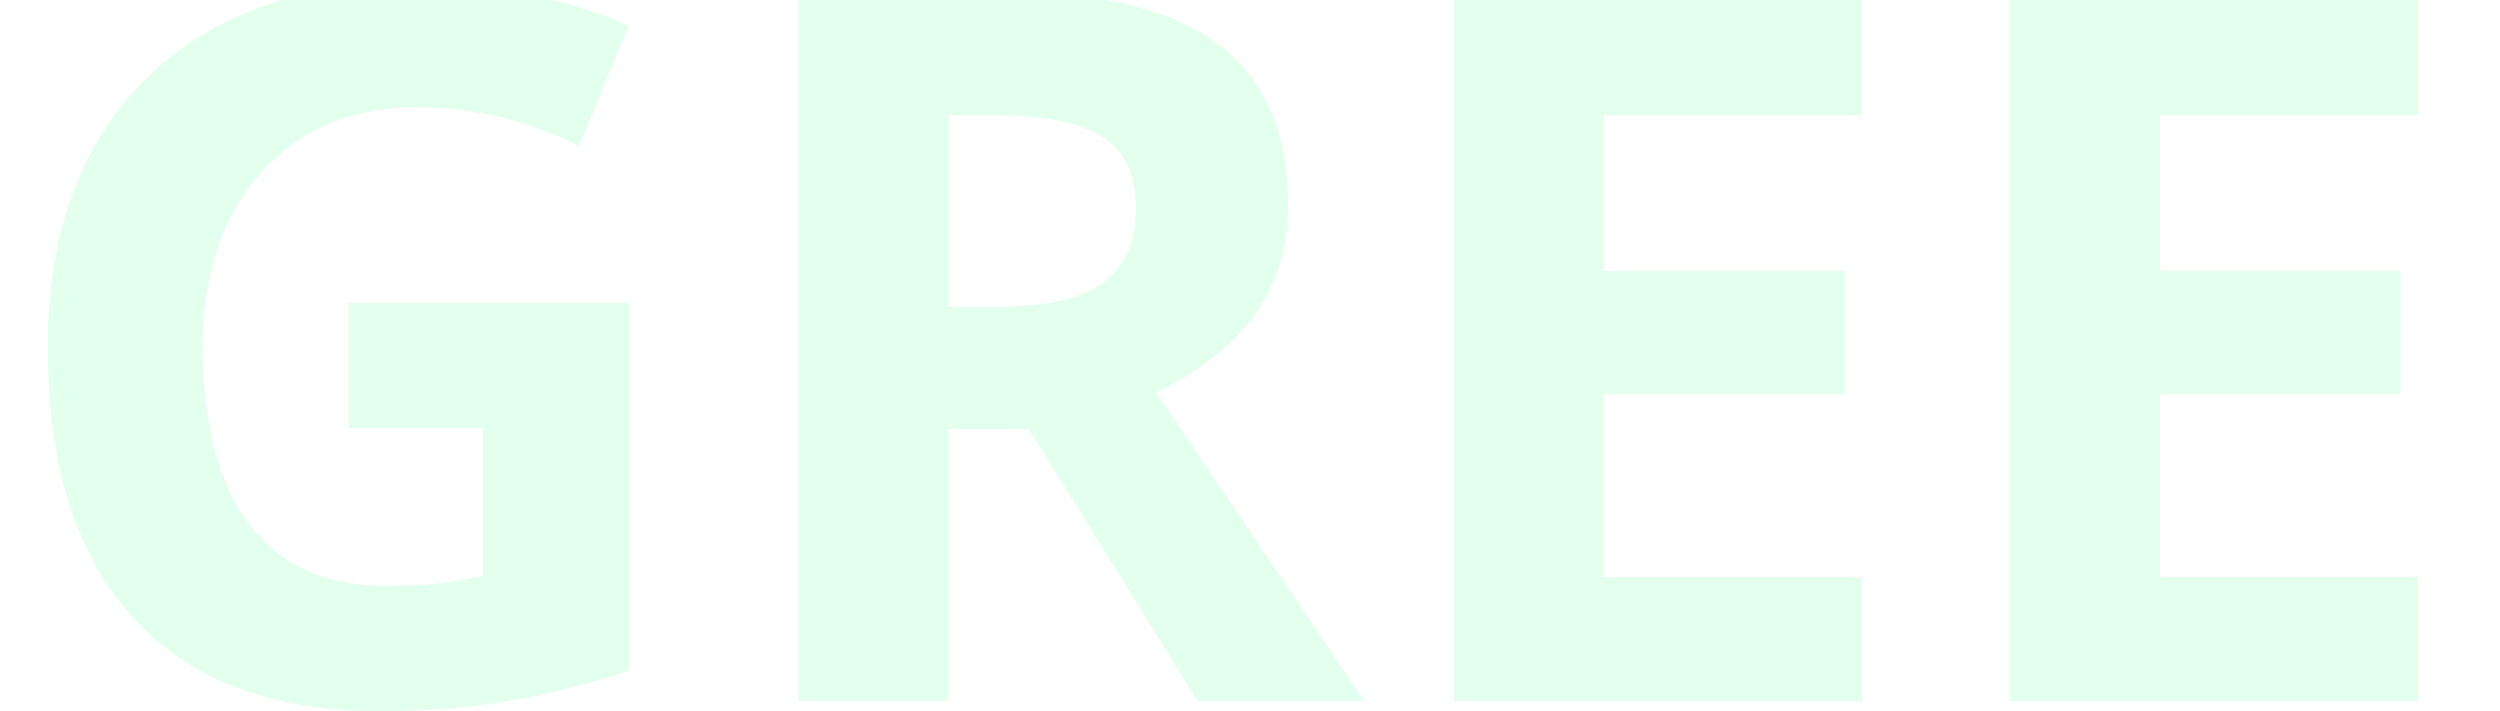
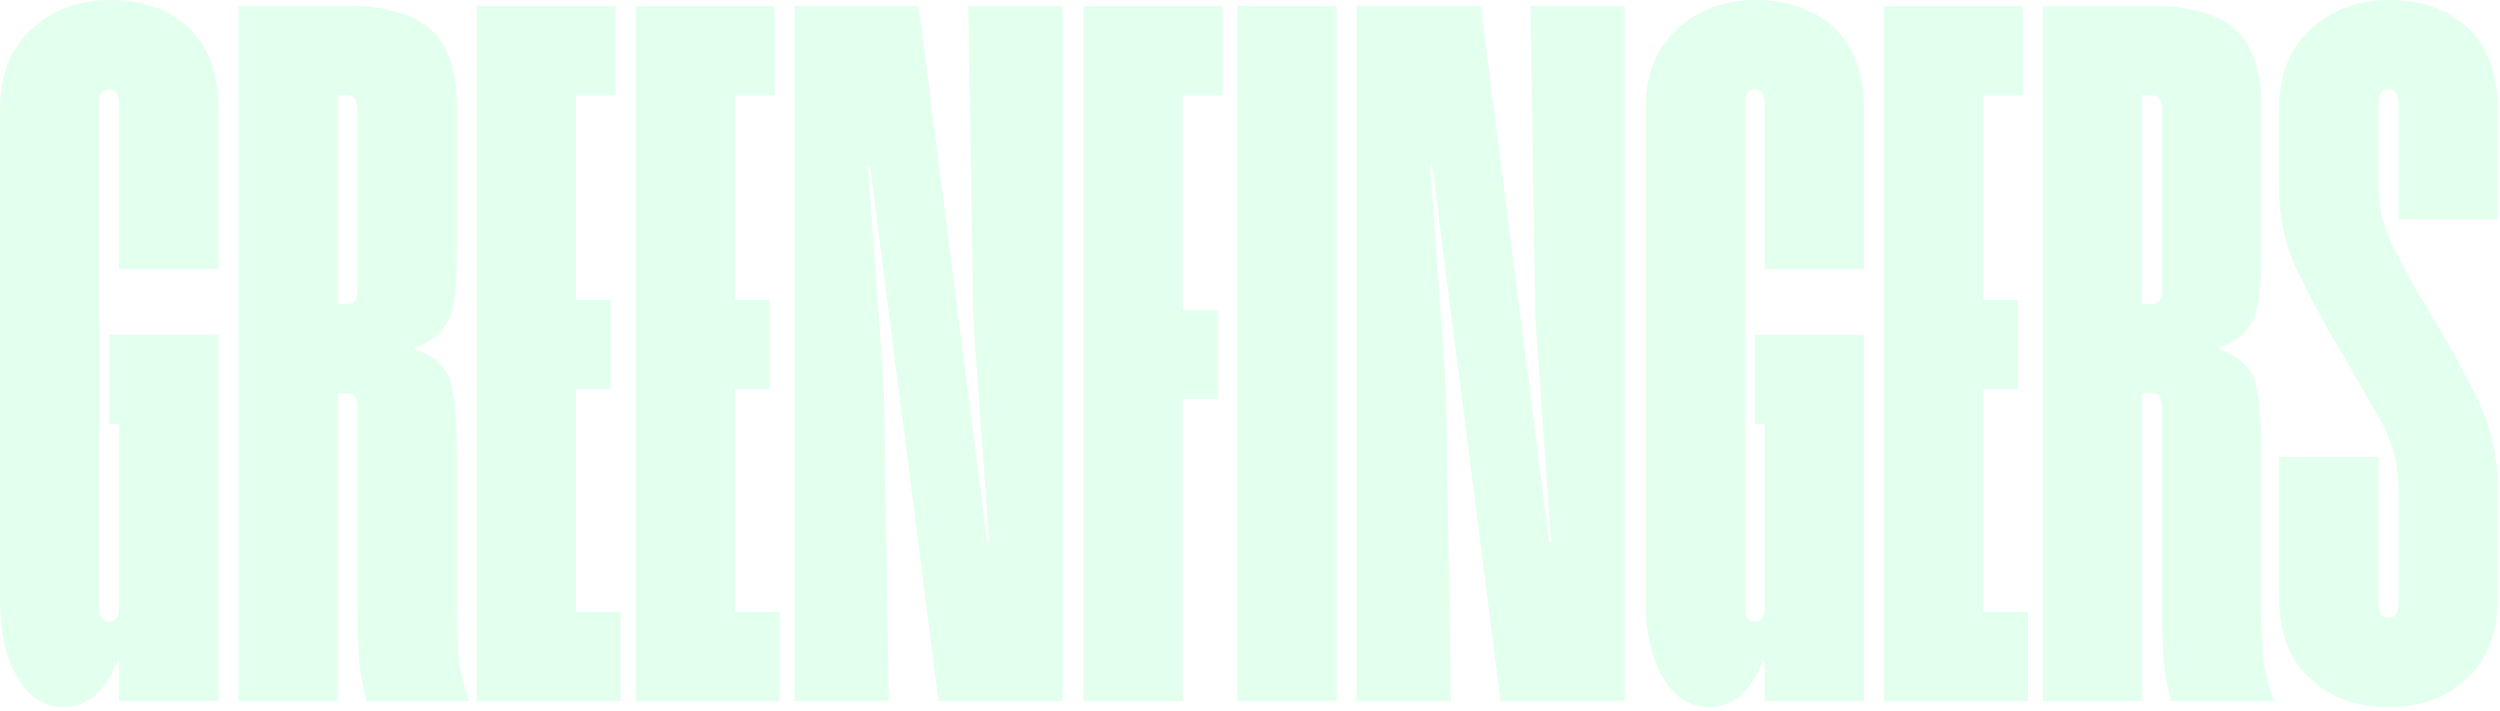
<svg xmlns="http://www.w3.org/2000/svg" width="100%" height="100%" viewBox="0 0 725 206" version="1.1" xml:space="preserve" style="fill-rule:evenodd;clip-rule:evenodd;stroke-linejoin:round;stroke-miterlimit:2;">
-   <g transform="matrix(1,0,0,1,-37.84,-113.595)">
-     <g transform="matrix(1,0,0,1,-94.2369,49.1474)">
-       <text x="129.197px" y="267.775px" style="font-family:'Humane-Bold', 'Humane';font-weight:700;font-size:288px;fill:rgb(227,255,237);">GREENFINGERS</text>
+   <g transform="matrix(1,0,0,1,-37.84,-161.699)">
+     <g transform="matrix(1,0,0,1,-158.19,46.3573)">
+       <g transform="matrix(288,0,0,288,193.15,318.67)">
+         <path d="M0.23,-0.369L0.23,-0L0.13,-0L0.13,-0.04L0.128,-0.041C0.123,-0.026 0.115,-0.014 0.106,-0.006C0.097,0.002 0.086,0.006 0.074,0.006C0.055,0.006 0.04,-0.003 0.028,-0.023C0.016,-0.042 0.01,-0.069 0.01,-0.104L0.01,-0.596C0.01,-0.631 0.021,-0.658 0.042,-0.677C0.063,-0.696 0.089,-0.706 0.121,-0.706C0.153,-0.706 0.179,-0.697 0.2,-0.678C0.22,-0.659 0.23,-0.631 0.23,-0.596L0.23,-0.435L0.13,-0.435L0.13,-0.601C0.13,-0.611 0.127,-0.616 0.12,-0.616C0.113,-0.616 0.11,-0.611 0.11,-0.601L0.11,-0.095C0.11,-0.085 0.113,-0.08 0.12,-0.08C0.127,-0.08 0.13,-0.085 0.13,-0.095L0.13,-0.279L0.12,-0.279L0.12,-0.369L0.23,-0.369Z" style="fill:rgb(227,255,237);fill-rule:nonzero;" />
+       </g>
+       <g transform="matrix(288,0,0,288,262.27,318.67)">
+         <path d="M0.13,-0.295C0.13,-0.305 0.127,-0.31 0.12,-0.31L0.11,-0.31L0.11,-0L0.01,-0L0.01,-0.7L0.121,-0.7C0.158,-0.7 0.185,-0.692 0.203,-0.677C0.221,-0.661 0.23,-0.635 0.23,-0.6L0.23,-0.458C0.23,-0.443 0.23,-0.43 0.229,-0.419C0.228,-0.408 0.227,-0.398 0.224,-0.39C0.221,-0.381 0.216,-0.374 0.211,-0.369C0.205,-0.364 0.197,-0.359 0.188,-0.356L0.188,-0.354C0.207,-0.348 0.219,-0.337 0.224,-0.321C0.228,-0.305 0.23,-0.282 0.23,-0.252L0.23,-0.092C0.23,-0.081 0.23,-0.071 0.231,-0.064C0.231,-0.056 0.231,-0.049 0.232,-0.042C0.233,-0.035 0.234,-0.029 0.236,-0.023C0.237,-0.017 0.239,-0.01 0.242,-0.002L0.242,-0L0.139,-0C0.136,-0.013 0.133,-0.026 0.132,-0.039C0.131,-0.051 0.13,-0.068 0.13,-0.091L0.13,-0.295ZM0.13,-0.595C0.13,-0.605 0.127,-0.61 0.12,-0.61L0.11,-0.61L0.11,-0.4L0.12,-0.4C0.127,-0.4 0.13,-0.405 0.13,-0.415L0.13,-0.595Z" style="fill:rgb(227,255,237);fill-rule:nonzero;" />
+       </g>
+       <g transform="matrix(288,0,0,288,331.39,318.67)">
+         <path d="M0.15,-0.61L0.11,-0.61L0.11,-0.404L0.145,-0.404L0.145,-0.314L0.11,-0.314L0.11,-0.09L0.155,-0.09L0.155,-0L0.01,-0L0.01,-0.7L0.15,-0.7L0.15,-0.61Z" style="fill:rgb(227,255,237);fill-rule:nonzero;" />
+       </g>
+       <g transform="matrix(288,0,0,288,377.47,318.67)">
+         <path d="M0.15,-0.61L0.11,-0.61L0.11,-0.404L0.145,-0.404L0.145,-0.314L0.11,-0.314L0.11,-0.09L0.155,-0.09L0.155,-0L0.01,-0L0.01,-0.7L0.15,-0.7L0.15,-0.61Z" style="fill:rgb(227,255,237);fill-rule:nonzero;" />
+       </g>
+       <g transform="matrix(288,0,0,288,423.55,318.67)">
+         <path d="M0.28,-0L0.155,-0L0.086,-0.54L0.084,-0.54L0.1,-0.315L0.105,-0L0.01,-0L0.01,-0.7L0.135,-0.7L0.204,-0.16L0.206,-0.16L0.19,-0.385L0.185,-0.7L0.28,-0.7L0.28,-0Z" style="fill:rgb(227,255,237);fill-rule:nonzero;" />
+       </g>
+       <g transform="matrix(288,0,0,288,507.358,318.67)">
+         <path d="M0.15,-0.61L0.11,-0.61L0.11,-0.394L0.145,-0.394L0.145,-0.304L0.11,-0.304L0.11,-0L0.01,-0L0.01,-0.7L0.15,-0.7L0.15,-0.61Z" style="fill:rgb(227,255,237);fill-rule:nonzero;" />
+       </g>
+       <g transform="matrix(288,0,0,288,551.998,318.67)">
+         <rect x="0.01" y="-0.7" width="0.1" height="0.7" style="fill:rgb(227,255,237);fill-rule:nonzero;" />
+       </g>
+       <g transform="matrix(288,0,0,288,586.558,318.67)">
+         <path d="M0.28,-0L0.155,-0L0.086,-0.54L0.084,-0.54L0.1,-0.315L0.105,-0L0.01,-0L0.01,-0.7L0.135,-0.7L0.204,-0.16L0.206,-0.16L0.19,-0.385L0.185,-0.7L0.28,-0.7L0.28,-0Z" style="fill:rgb(227,255,237);fill-rule:nonzero;" />
+       </g>
+       <g transform="matrix(288,0,0,288,670.366,318.67)">
+         <path d="M0.23,-0.369L0.23,-0L0.13,-0L0.13,-0.04L0.128,-0.041C0.123,-0.026 0.115,-0.014 0.106,-0.006C0.097,0.002 0.086,0.006 0.074,0.006C0.055,0.006 0.04,-0.003 0.028,-0.023C0.016,-0.042 0.01,-0.069 0.01,-0.104L0.01,-0.596C0.01,-0.631 0.021,-0.658 0.042,-0.677C0.063,-0.696 0.089,-0.706 0.121,-0.706C0.153,-0.706 0.179,-0.697 0.2,-0.678C0.22,-0.659 0.23,-0.631 0.23,-0.596L0.23,-0.435L0.13,-0.435L0.13,-0.601C0.13,-0.611 0.127,-0.616 0.12,-0.616C0.113,-0.616 0.11,-0.611 0.11,-0.601L0.11,-0.095C0.11,-0.085 0.113,-0.08 0.12,-0.08C0.127,-0.08 0.13,-0.085 0.13,-0.095L0.13,-0.279L0.12,-0.279L0.12,-0.369L0.23,-0.369Z" style="fill:rgb(227,255,237);fill-rule:nonzero;" />
+       </g>
+       <g transform="matrix(288,0,0,288,739.486,318.67)">
+         <path d="M0.15,-0.61L0.11,-0.61L0.11,-0.404L0.145,-0.404L0.145,-0.314L0.11,-0.314L0.11,-0.09L0.155,-0.09L0.155,-0L0.01,-0L0.01,-0.7L0.15,-0.7L0.15,-0.61Z" style="fill:rgb(227,255,237);fill-rule:nonzero;" />
+       </g>
+       <g transform="matrix(288,0,0,288,785.566,318.67)">
+         <path d="M0.13,-0.295C0.13,-0.305 0.127,-0.31 0.12,-0.31L0.11,-0.31L0.11,-0L0.01,-0L0.01,-0.7L0.121,-0.7C0.158,-0.7 0.185,-0.692 0.203,-0.677C0.221,-0.661 0.23,-0.635 0.23,-0.6L0.23,-0.458C0.23,-0.443 0.23,-0.43 0.229,-0.419C0.228,-0.408 0.227,-0.398 0.224,-0.39C0.221,-0.381 0.216,-0.374 0.211,-0.369C0.205,-0.364 0.197,-0.359 0.188,-0.356L0.188,-0.354C0.207,-0.348 0.219,-0.337 0.224,-0.321C0.228,-0.305 0.23,-0.282 0.23,-0.252L0.23,-0.092C0.23,-0.081 0.23,-0.071 0.231,-0.064C0.231,-0.056 0.231,-0.049 0.232,-0.042C0.233,-0.035 0.234,-0.029 0.236,-0.023C0.237,-0.017 0.239,-0.01 0.242,-0.002L0.242,-0L0.139,-0C0.136,-0.013 0.133,-0.026 0.132,-0.039C0.131,-0.051 0.13,-0.068 0.13,-0.091L0.13,-0.295ZM0.13,-0.595C0.13,-0.605 0.127,-0.61 0.12,-0.61L0.11,-0.61L0.11,-0.4L0.12,-0.4C0.127,-0.4 0.13,-0.405 0.13,-0.415L0.13,-0.595Z" style="fill:rgb(227,255,237);fill-rule:nonzero;" />
+       </g>
+       <g transform="matrix(288,0,0,288,854.686,318.67)">
+         <path d="M0.228,-0.104C0.228,-0.069 0.218,-0.042 0.197,-0.023C0.176,-0.003 0.15,0.006 0.118,0.006C0.086,0.006 0.06,-0.003 0.039,-0.023C0.018,-0.042 0.008,-0.069 0.008,-0.104L0.008,-0.246L0.108,-0.246L0.108,-0.099C0.108,-0.089 0.111,-0.084 0.118,-0.084C0.125,-0.084 0.128,-0.089 0.128,-0.099L0.128,-0.215C0.128,-0.236 0.123,-0.258 0.112,-0.279C0.1,-0.3 0.088,-0.321 0.075,-0.344C0.059,-0.37 0.044,-0.397 0.03,-0.426C0.015,-0.454 0.008,-0.484 0.008,-0.516L0.008,-0.596C0.008,-0.631 0.019,-0.658 0.04,-0.677C0.061,-0.696 0.087,-0.706 0.119,-0.706C0.151,-0.706 0.177,-0.697 0.198,-0.678C0.218,-0.659 0.228,-0.631 0.228,-0.596L0.228,-0.485L0.128,-0.485L0.128,-0.601C0.128,-0.611 0.125,-0.616 0.118,-0.616C0.111,-0.616 0.108,-0.611 0.108,-0.601L0.108,-0.516C0.108,-0.495 0.114,-0.474 0.125,-0.453C0.136,-0.432 0.148,-0.41 0.162,-0.387C0.178,-0.361 0.193,-0.334 0.207,-0.306C0.221,-0.277 0.228,-0.247 0.228,-0.215L0.228,-0.104Z" style="fill:rgb(227,255,237);fill-rule:nonzero;" />
+       </g>
    </g>
  </g>
</svg>
